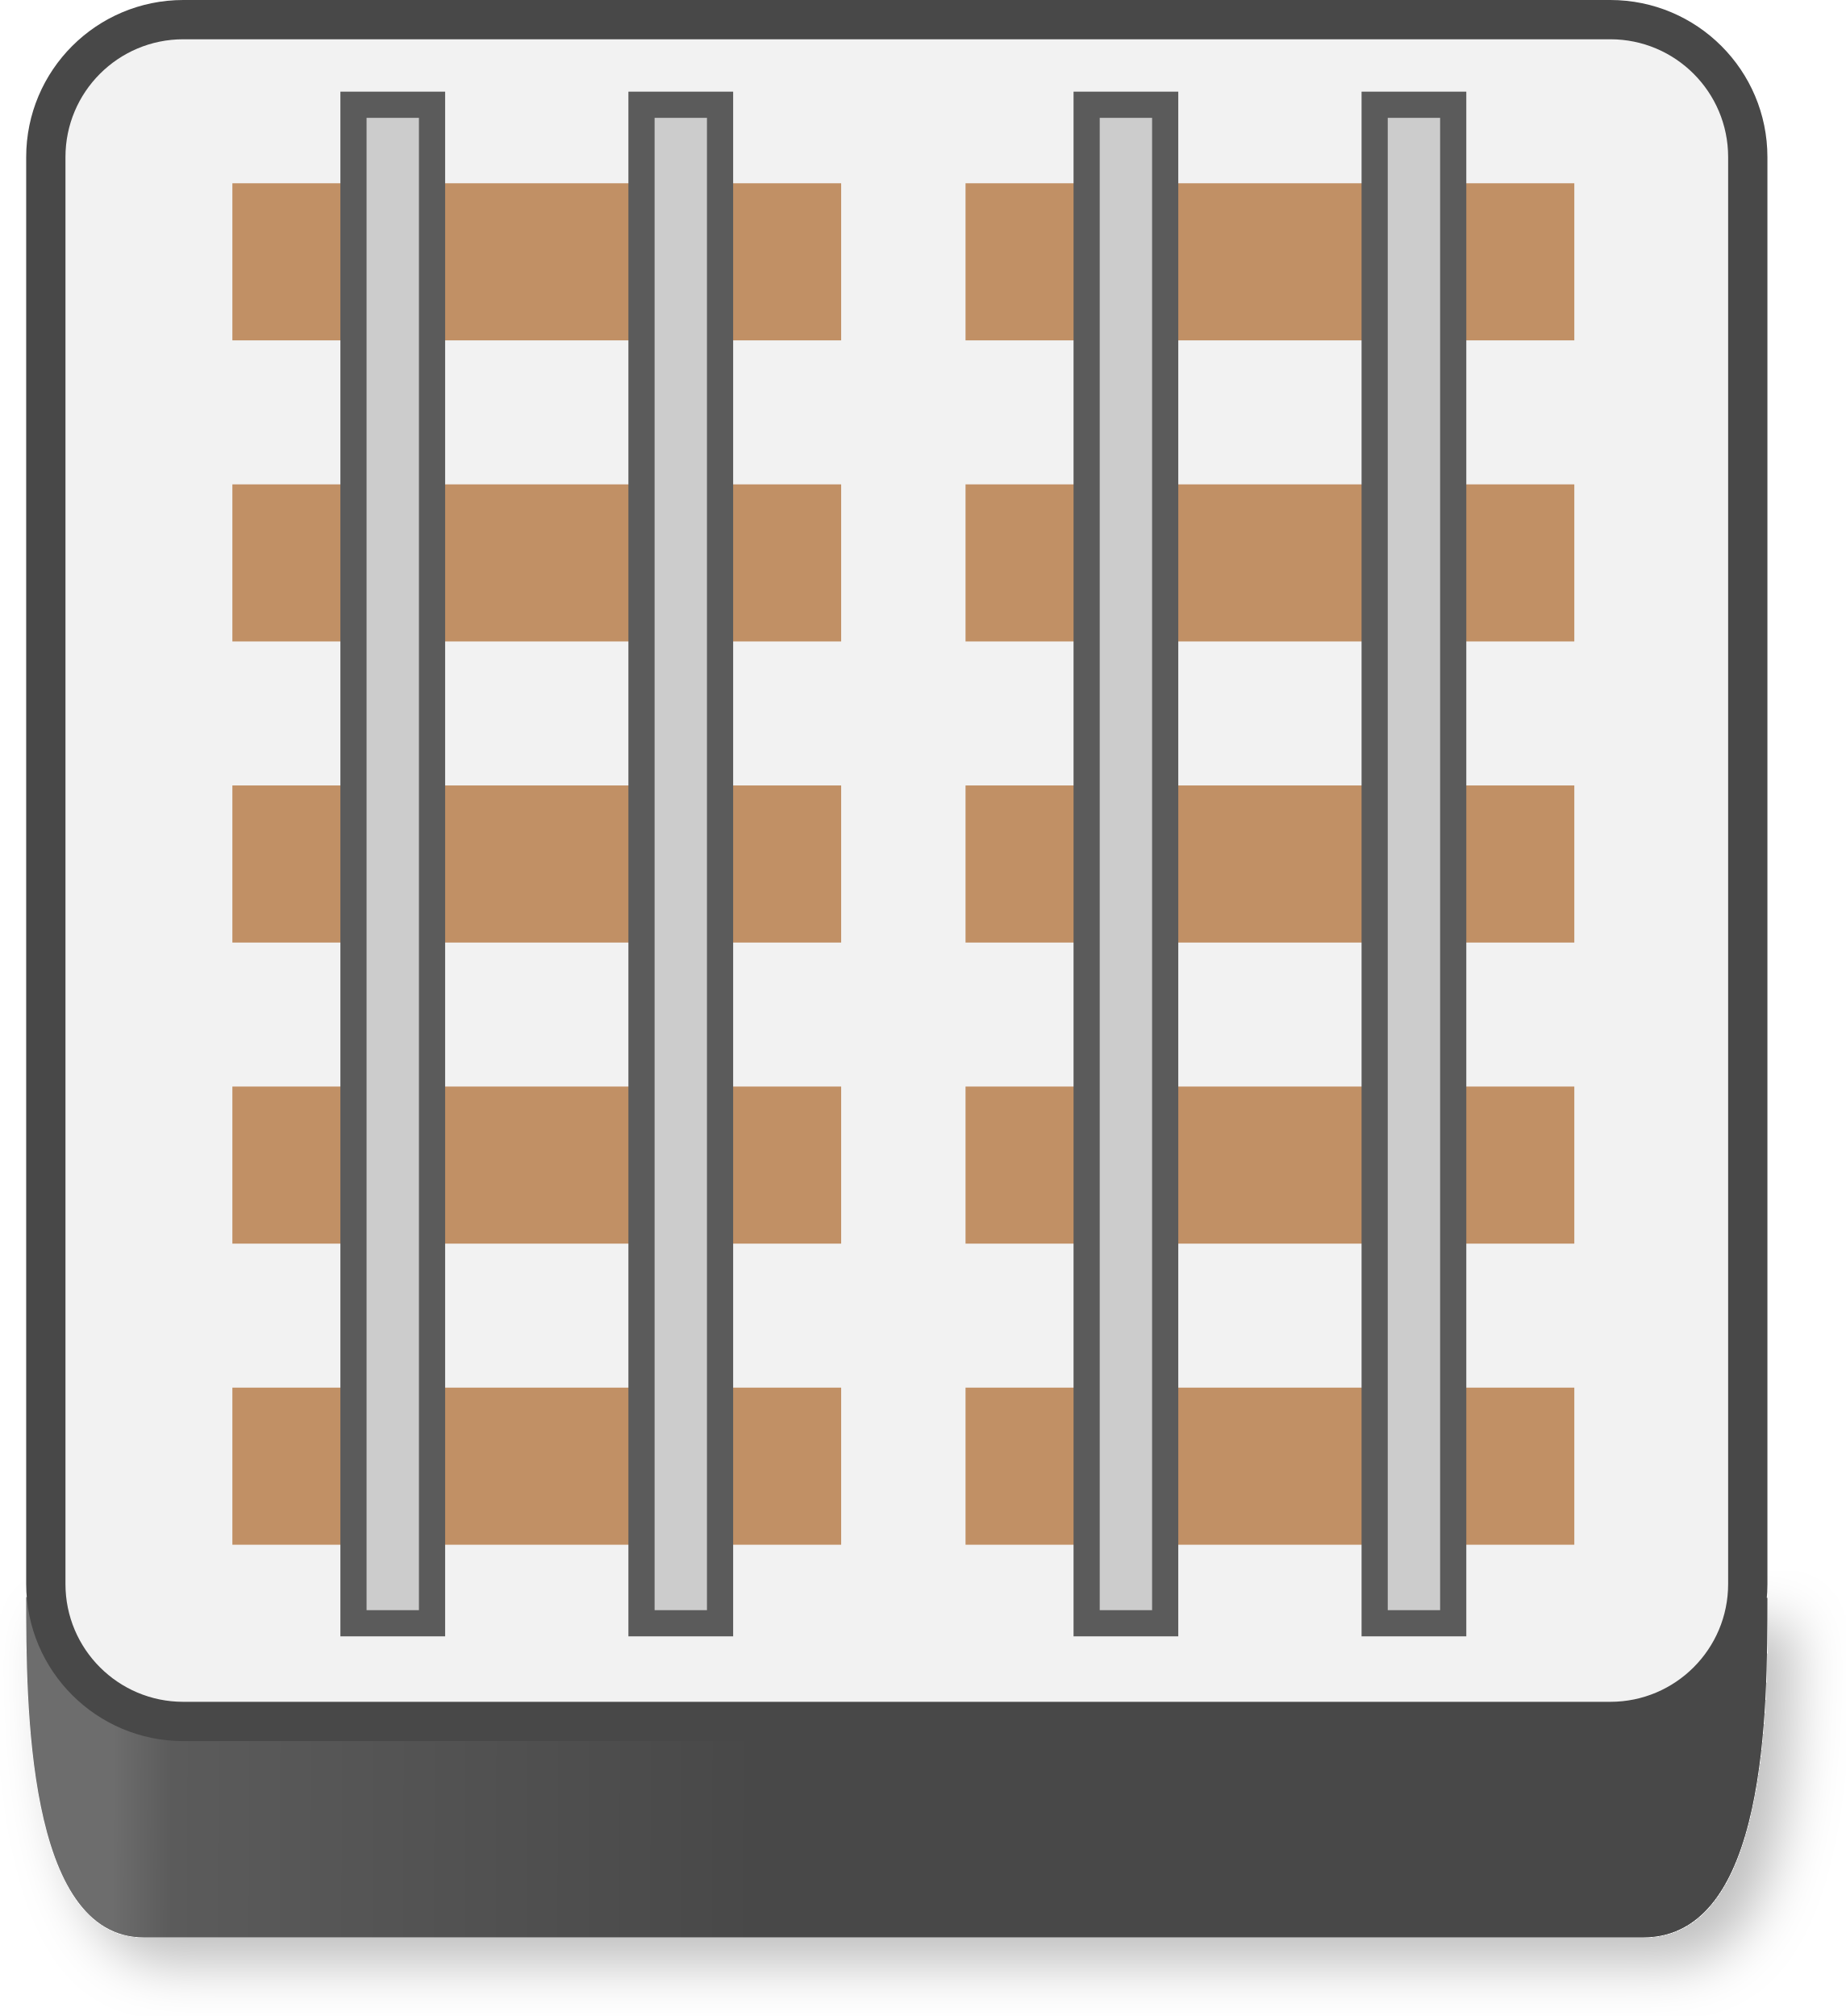
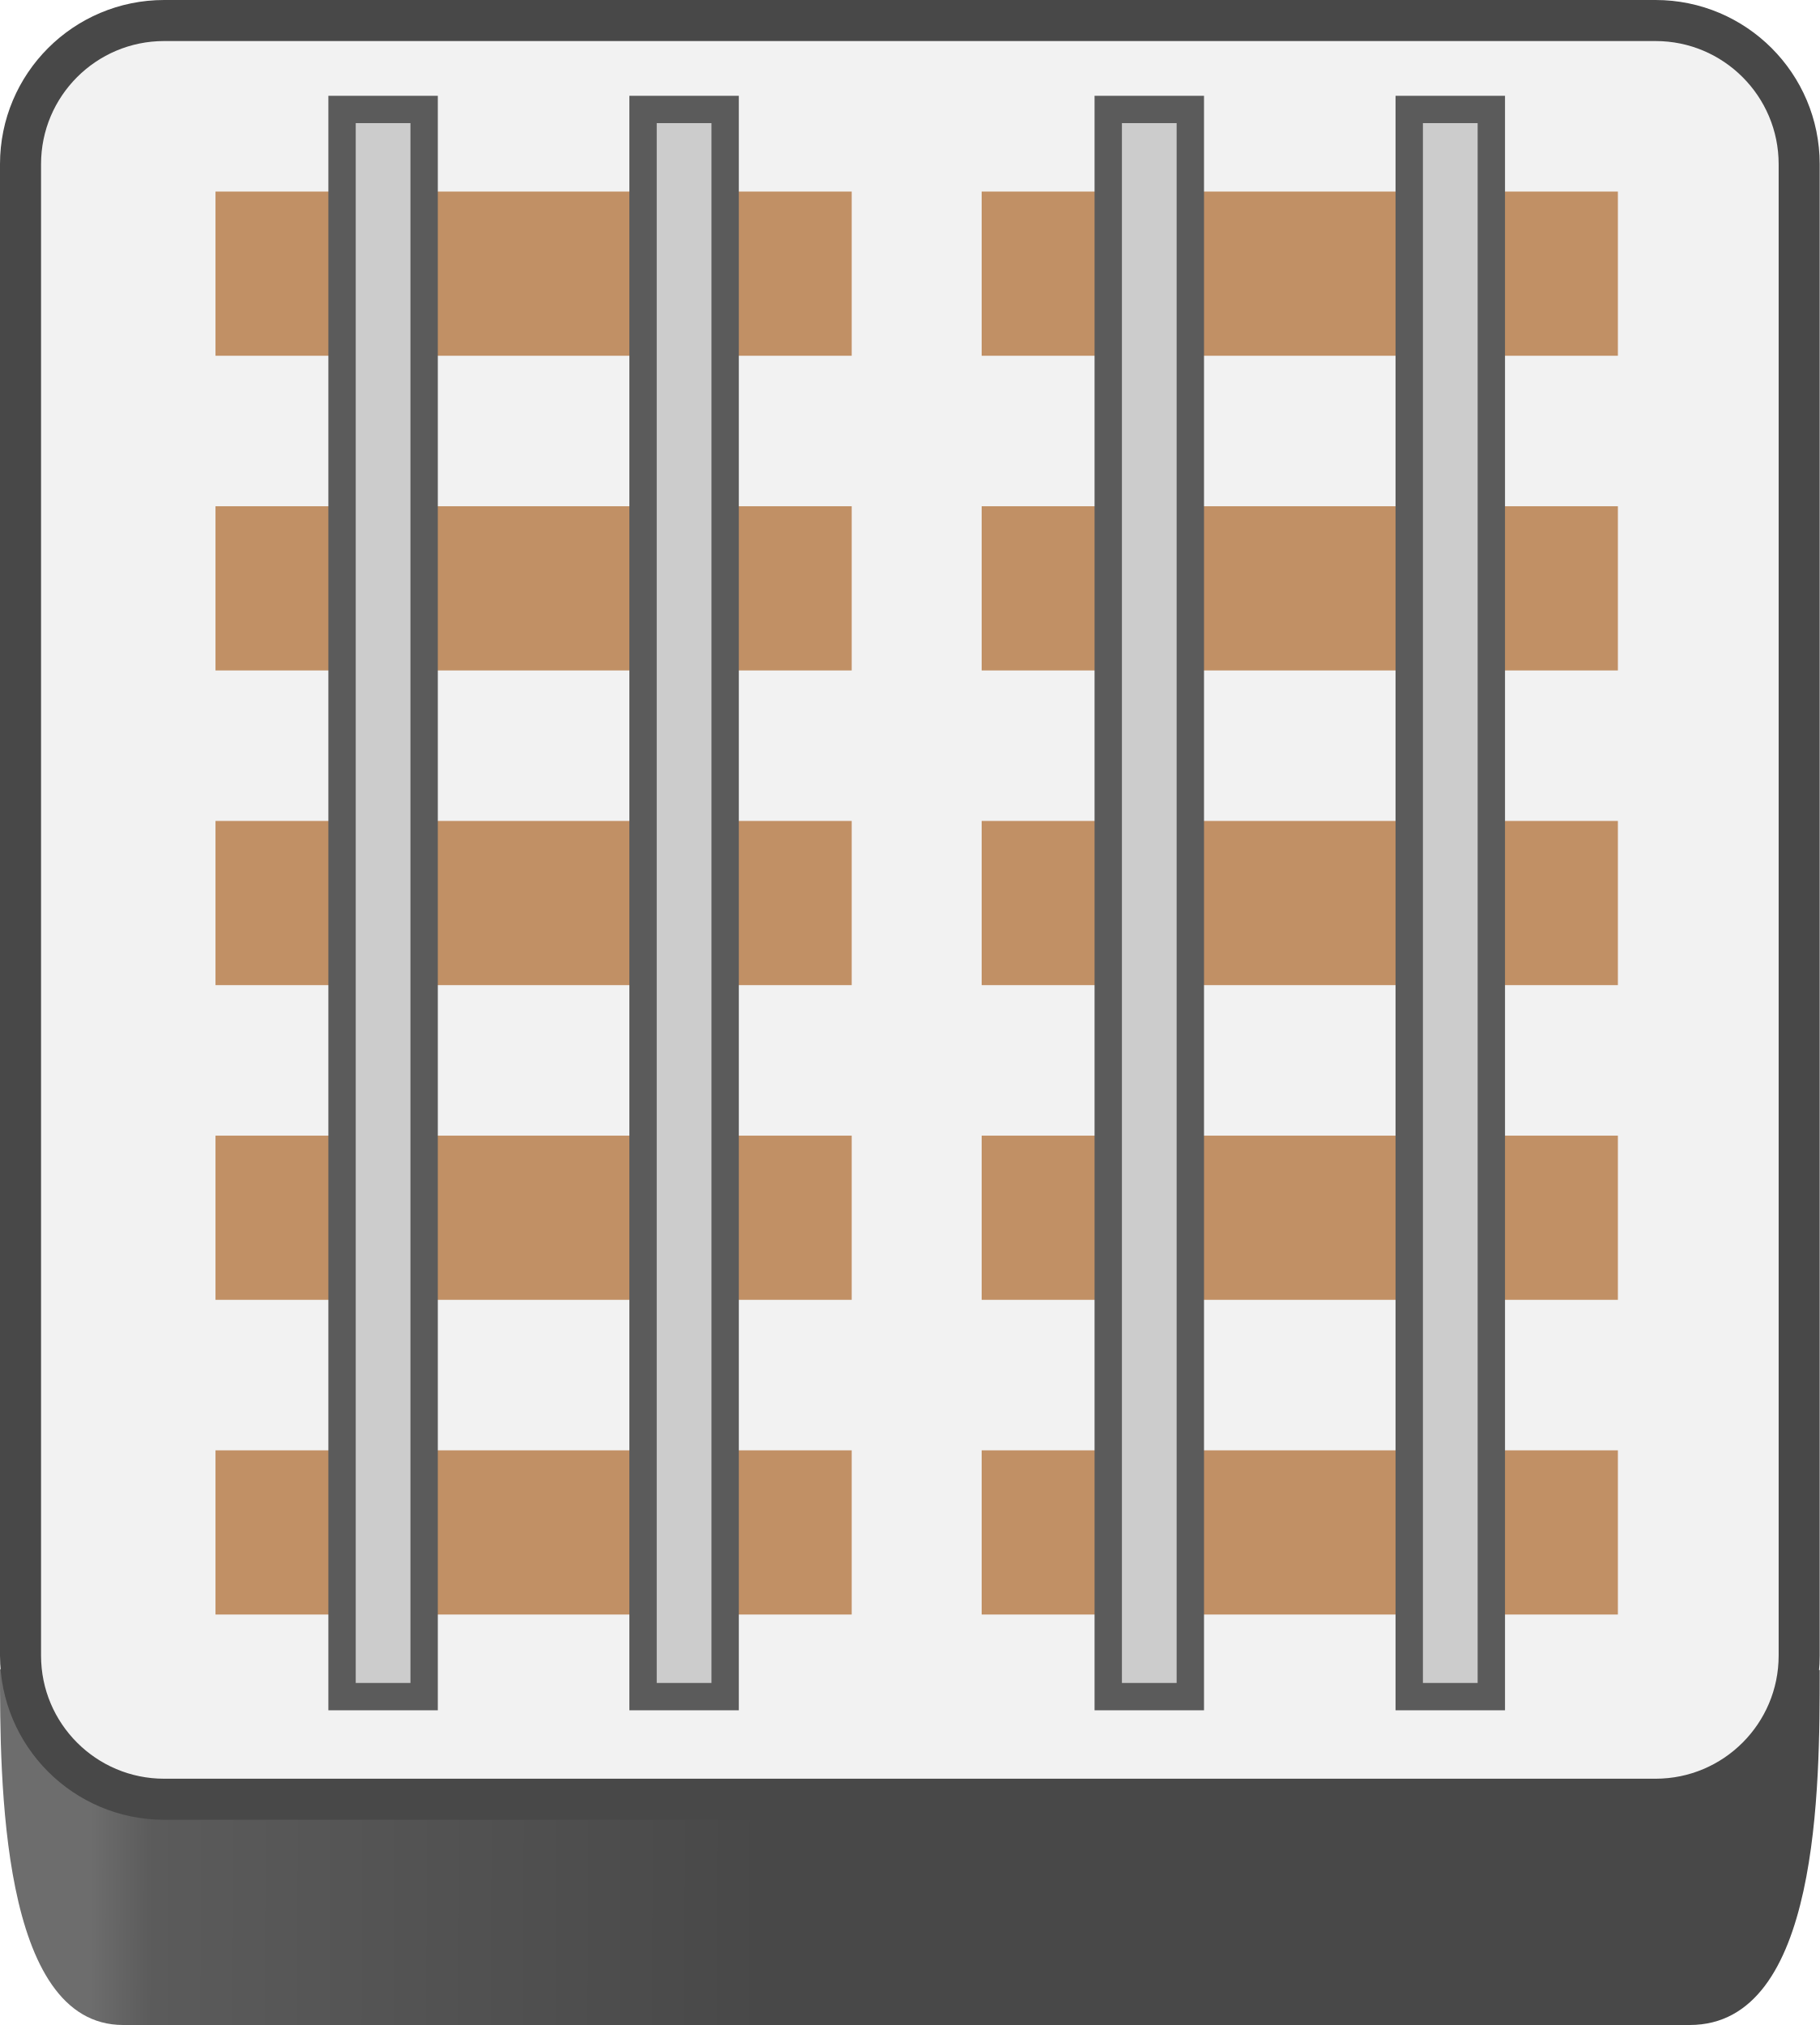
- <svg xmlns="http://www.w3.org/2000/svg" width="141" height="154" viewBox="0 0 141 154" fill="none">
-   <g filter="url(#filter0_d_275_28469)">
-     <path fill-rule="evenodd" clip-rule="evenodd" d="M135 122.056C135 130.538 135 148 125.5 148L70 148L67 148L11 148C2 148 2 130 2 122H70V122.051C83.144 122.028 135 121.946 135 122.056Z" fill="url(#paint0_linear_275_28469)" />
-   </g>
-   <rect x="3.5" y="1.5" width="130" height="130" rx="10.5" fill="#F2F2F2" stroke="#484848" stroke-width="3" />
-   <rect x="17.75" y="118" width="12" height="46.5" transform="rotate(-90 17.75 118)" fill="#C19065" />
-   <rect x="17.75" y="95" width="12" height="46.5" transform="rotate(-90 17.75 95)" fill="#C19065" />
-   <rect x="17.75" y="72" width="12" height="46.5" transform="rotate(-90 17.75 72)" fill="#C19065" />
-   <rect x="17.75" y="49" width="12" height="46.5" transform="rotate(-90 17.75 49)" fill="#C19065" />
-   <rect x="17.75" y="26" width="12" height="46.5" transform="rotate(-90 17.75 26)" fill="#C19065" />
-   <rect x="49" y="124" width="116" height="6" transform="rotate(-90 49 124)" fill="#CCCCCC" stroke="#5B5B5B" stroke-width="2" />
-   <rect x="27" y="124" width="116" height="6" transform="rotate(-90 27 124)" fill="#CCCCCC" stroke="#5B5B5B" stroke-width="2" />
-   <rect x="73.75" y="118" width="12" height="46.5" transform="rotate(-90 73.75 118)" fill="#C19065" />
-   <rect x="73.75" y="95" width="12" height="46.5" transform="rotate(-90 73.75 95)" fill="#C19065" />
-   <rect x="73.75" y="72" width="12" height="46.5" transform="rotate(-90 73.75 72)" fill="#C19065" />
-   <rect x="73.75" y="49" width="12" height="46.5" transform="rotate(-90 73.75 49)" fill="#C19065" />
-   <rect x="73.75" y="26" width="12" height="46.5" transform="rotate(-90 73.75 26)" fill="#C19065" />
-   <rect x="105" y="124" width="116" height="6" transform="rotate(-90 105 124)" fill="#CCCCCC" stroke="#5B5B5B" stroke-width="2" />
-   <rect x="83" y="124" width="116" height="6" transform="rotate(-90 83 124)" fill="#CCCCCC" stroke="#5B5B5B" stroke-width="2" />
+ <svg xmlns="http://www.w3.org/2000/svg" width="133" height="148" viewBox="0 0 133 148" fill="none">
+   <path fill-rule="evenodd" clip-rule="evenodd" d="M133 122.056C133 130.538 133 148 123.5 148L68 148L65 148L9 148C0 148 0 130 0 122H68V122.051C81.144 122.028 133 121.946 133 122.056Z" fill="url(#paint0_linear_275_28469)" />
+   <rect x="1.5" y="1.5" width="130" height="130" rx="10.5" fill="#F2F2F2" stroke="#484848" stroke-width="3" />
+   <rect x="15.75" y="118" width="12" height="46.5" transform="rotate(-90 15.75 118)" fill="#C19065" />
+   <rect x="15.75" y="95" width="12" height="46.5" transform="rotate(-90 15.75 95)" fill="#C19065" />
+   <rect x="15.75" y="72" width="12" height="46.5" transform="rotate(-90 15.75 72)" fill="#C19065" />
+   <rect x="15.75" y="49" width="12" height="46.5" transform="rotate(-90 15.75 49)" fill="#C19065" />
+   <rect x="15.75" y="26" width="12" height="46.5" transform="rotate(-90 15.75 26)" fill="#C19065" />
+   <rect x="47" y="124" width="116" height="6" transform="rotate(-90 47 124)" fill="#CCCCCC" stroke="#5B5B5B" stroke-width="2" />
+   <rect x="25" y="124" width="116" height="6" transform="rotate(-90 25 124)" fill="#CCCCCC" stroke="#5B5B5B" stroke-width="2" />
+   <rect x="71.75" y="118" width="12" height="46.5" transform="rotate(-90 71.75 118)" fill="#C19065" />
+   <rect x="71.75" y="95" width="12" height="46.5" transform="rotate(-90 71.75 95)" fill="#C19065" />
+   <rect x="71.75" y="72" width="12" height="46.5" transform="rotate(-90 71.75 72)" fill="#C19065" />
+   <rect x="71.75" y="49" width="12" height="46.5" transform="rotate(-90 71.75 49)" fill="#C19065" />
+   <rect x="71.75" y="26" width="12" height="46.5" transform="rotate(-90 71.75 26)" fill="#C19065" />
+   <rect x="103" y="124" width="116" height="6" transform="rotate(-90 103 124)" fill="#CCCCCC" stroke="#5B5B5B" stroke-width="2" />
+   <rect x="81" y="124" width="116" height="6" transform="rotate(-90 81 124)" fill="#CCCCCC" stroke="#5B5B5B" stroke-width="2" />
  <defs>
-     <filter id="filter0_d_275_28469" x="0" y="120" width="141" height="34" filterUnits="userSpaceOnUse" color-interpolation-filters="sRGB">
-       <feFlood flood-opacity="0" result="BackgroundImageFix" />
-       <feColorMatrix in="SourceAlpha" type="matrix" values="0 0 0 0 0 0 0 0 0 0 0 0 0 0 0 0 0 0 127 0" result="hardAlpha" />
-       <feOffset dx="2" dy="2" />
-       <feGaussianBlur stdDeviation="2" />
-       <feComposite in2="hardAlpha" operator="out" />
-       <feColorMatrix type="matrix" values="0 0 0 0 0 0 0 0 0 0 0 0 0 0 0 0 0 0 0.25 0" />
-       <feBlend mode="normal" in2="BackgroundImageFix" result="effect1_dropShadow_275_28469" />
-       <feBlend mode="normal" in="SourceGraphic" in2="effect1_dropShadow_275_28469" result="shape" />
-     </filter>
-     <linearGradient id="paint0_linear_275_28469" x1="8" y1="137.077" x2="127.5" y2="137.547" gradientUnits="userSpaceOnUse">
+     <linearGradient id="paint0_linear_275_28469" x1="6" y1="137.077" x2="125.5" y2="137.547" gradientUnits="userSpaceOnUse">
      <stop offset="0.005" stop-color="#6D6D6D" />
      <stop offset="0.043" stop-color="#5B5B5B" />
      <stop offset="0.418" stop-color="#484848" />
      <stop offset="0.965" stop-color="#484848" />
    </linearGradient>
  </defs>
</svg>
